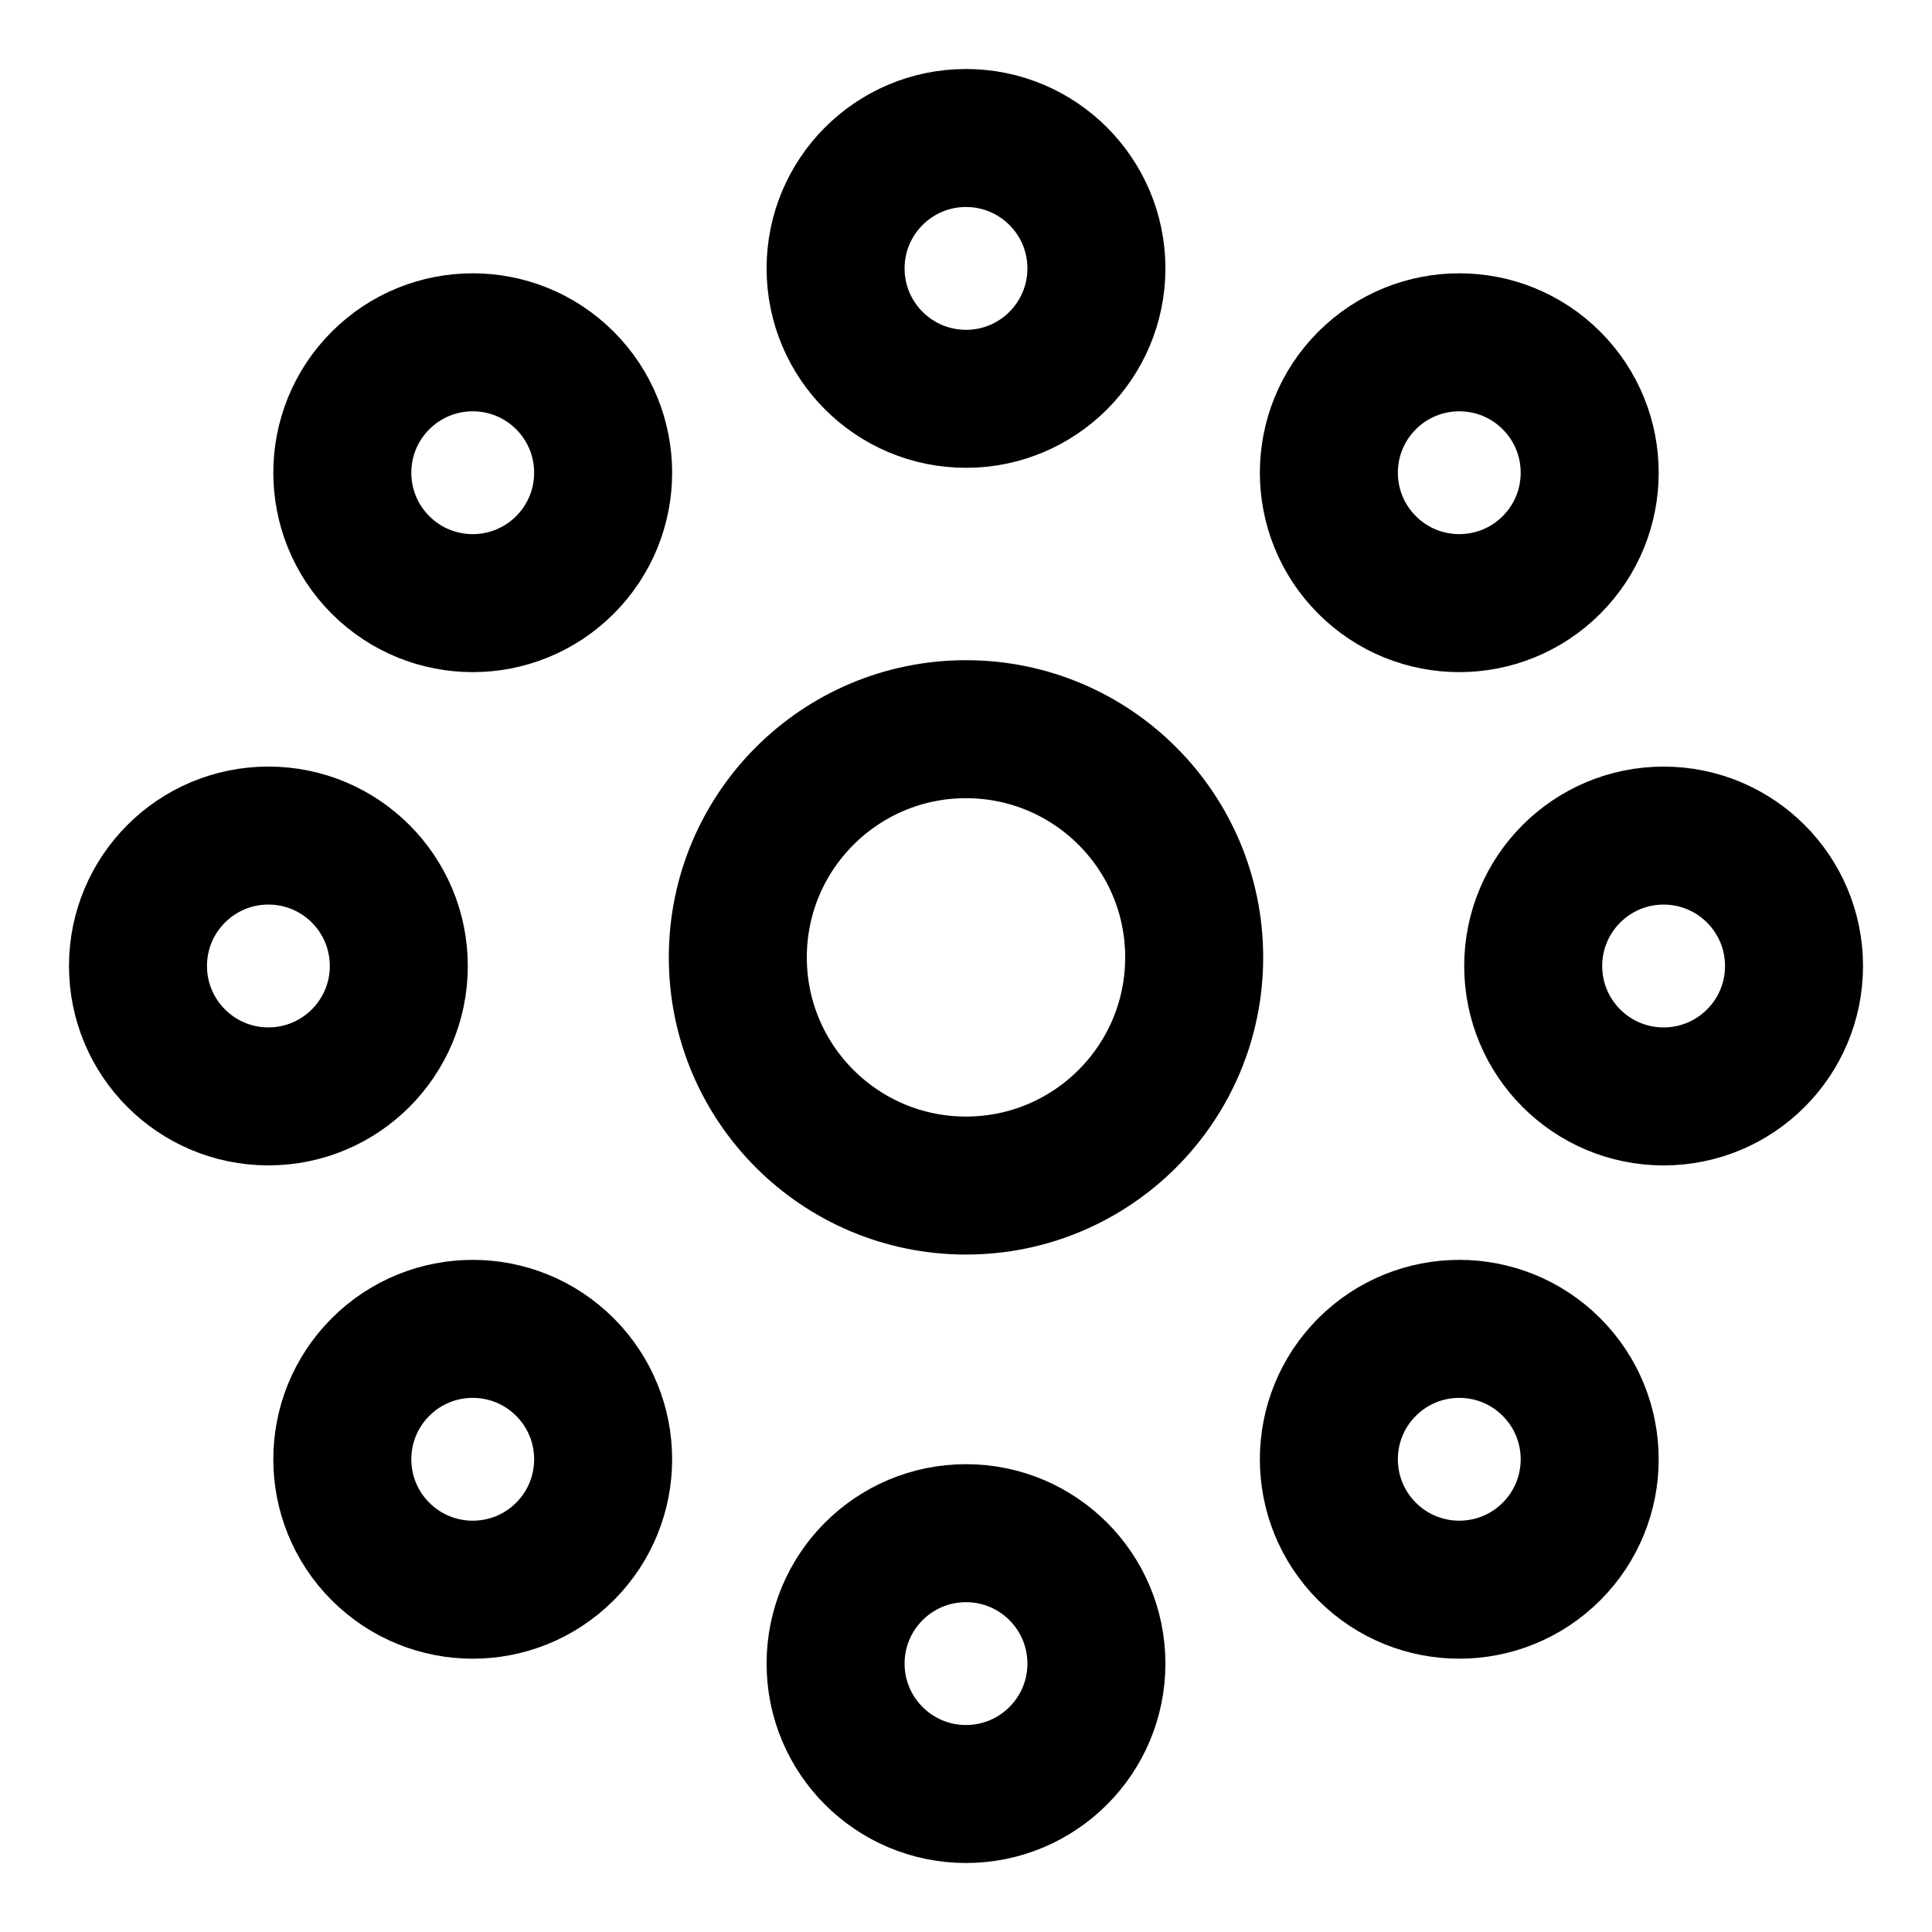
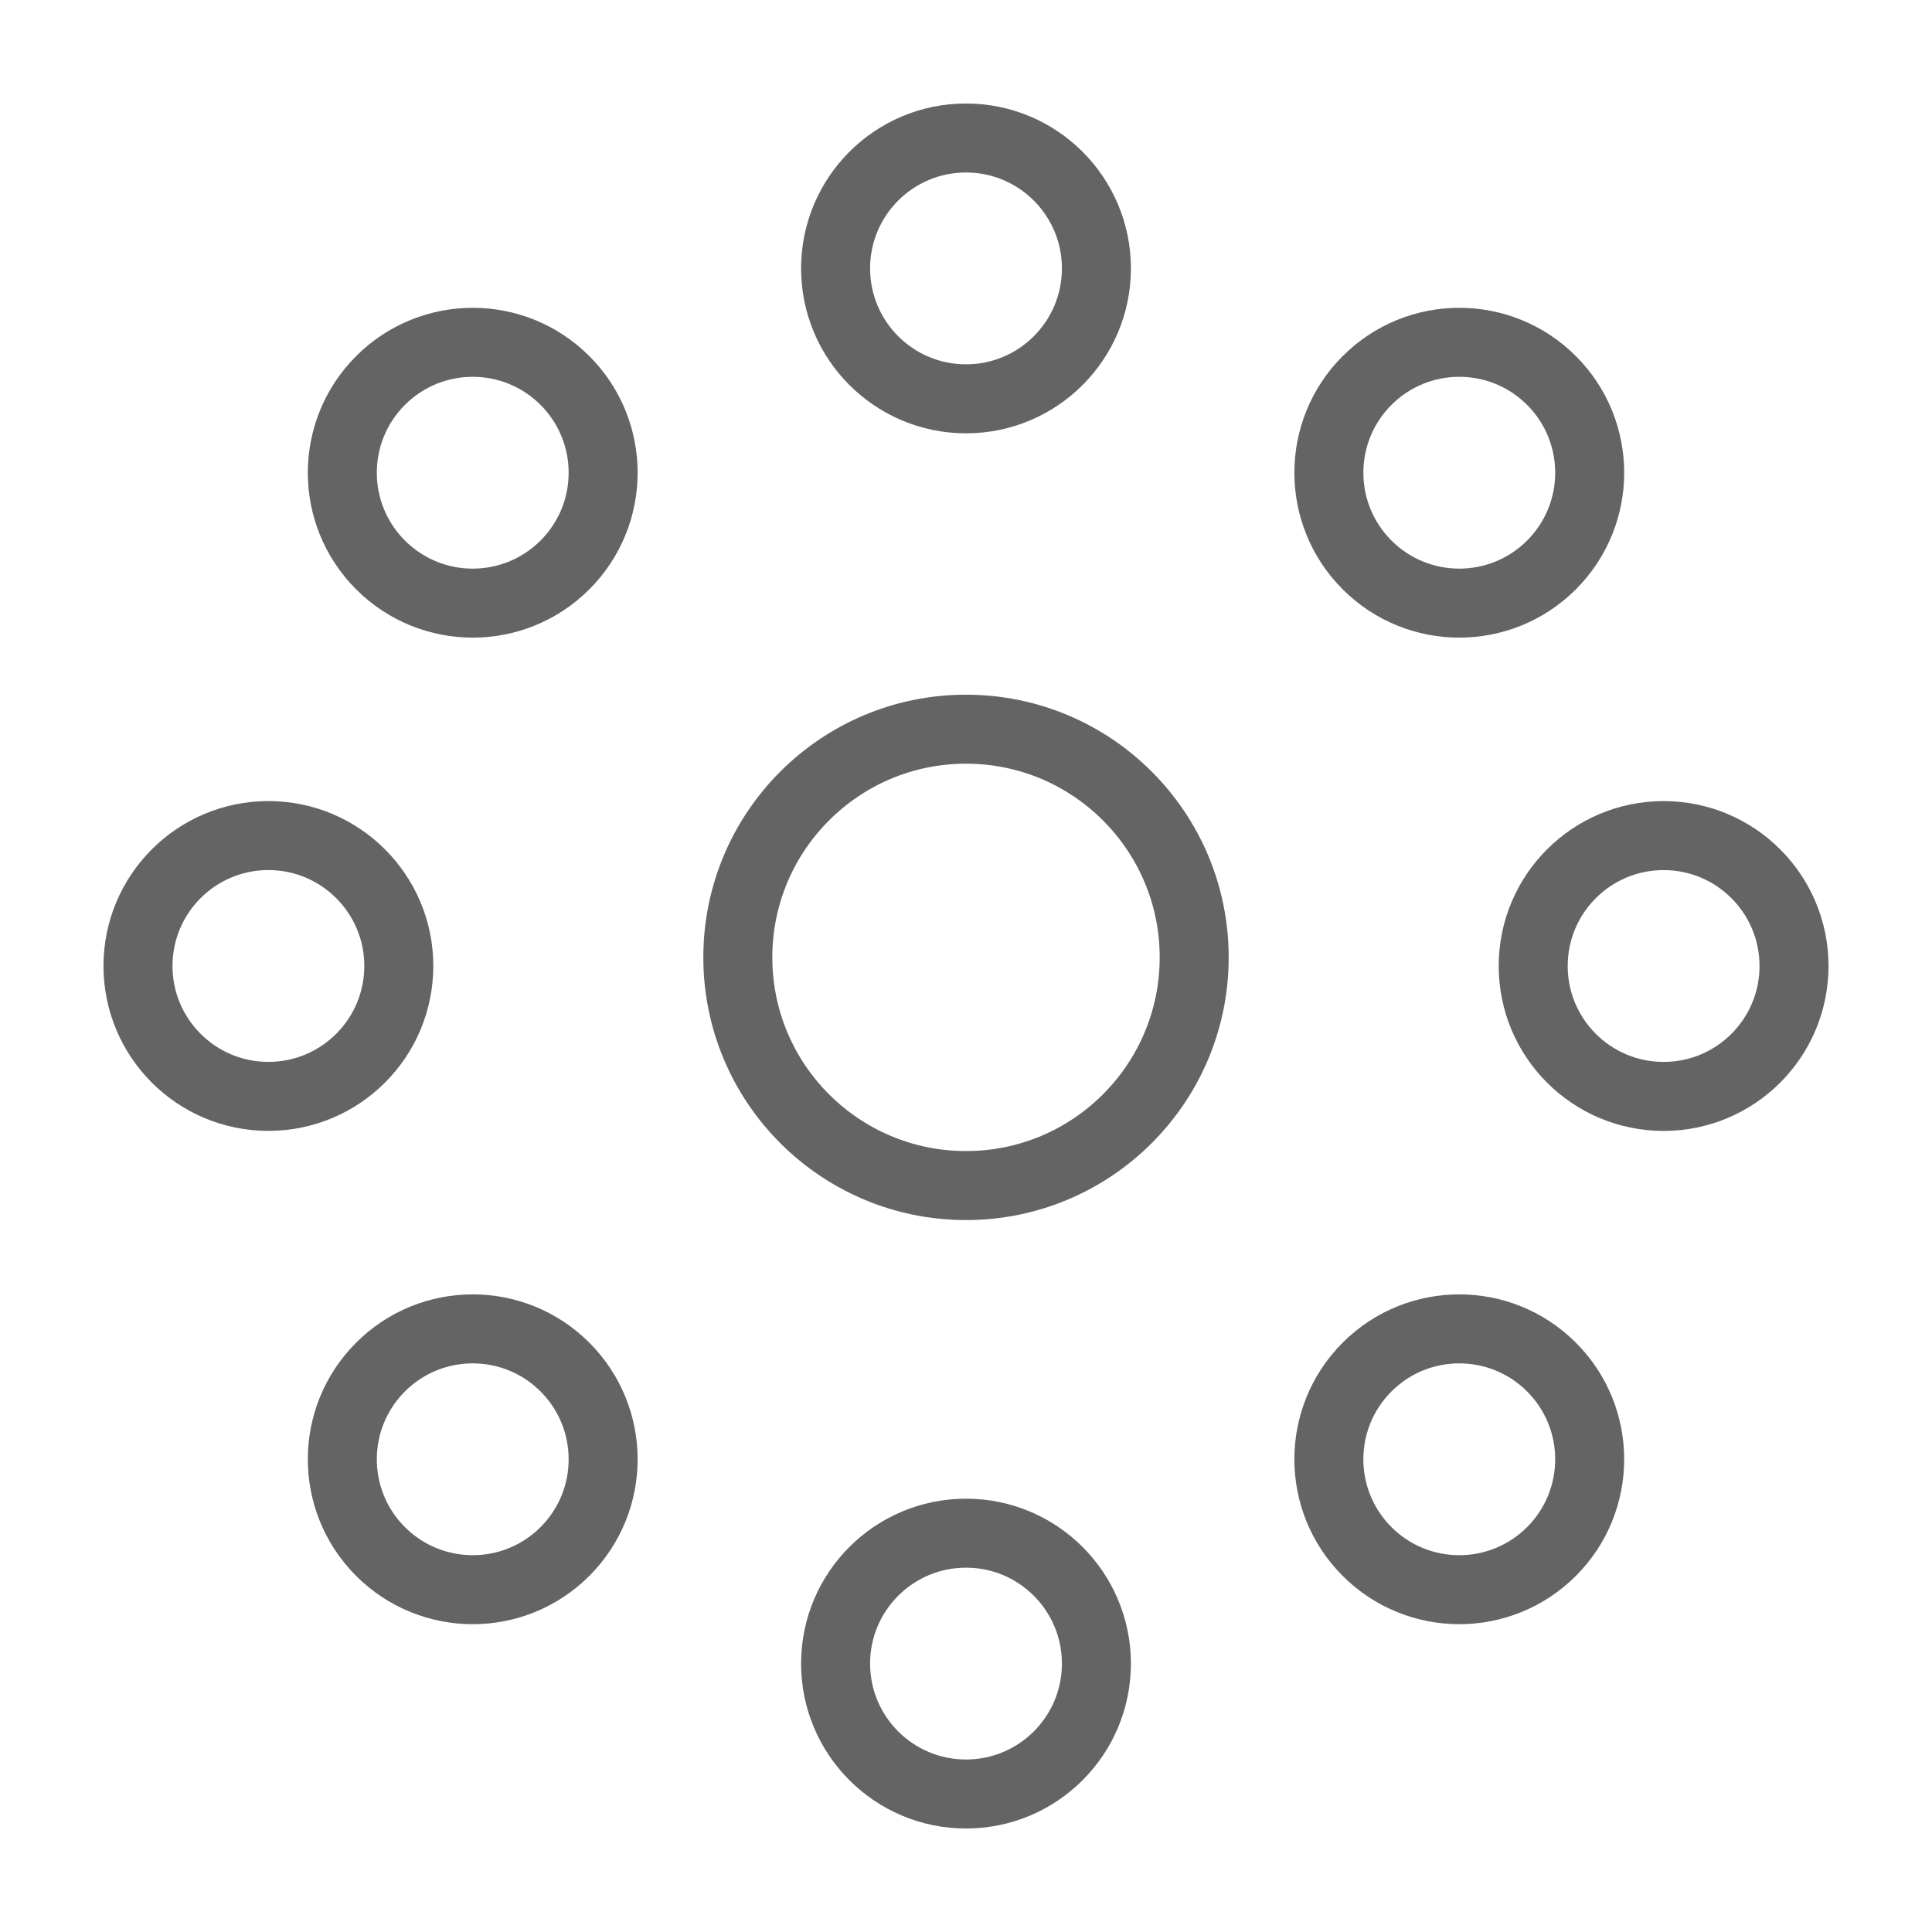
- <svg xmlns="http://www.w3.org/2000/svg" width="24" height="24" viewBox="0 0 28 28" fill="none" stroke-width="2" stroke-linecap="round" stroke-linejoin="round" stroke="#000000">
+ <svg xmlns="http://www.w3.org/2000/svg" width="18" height="18" viewBox="0 0 28 28" fill="none" stroke-width="1" stroke-linecap="round" stroke-linejoin="round" stroke="#646464">
  <g>
    <circle cx="14" cy="13.875" r="3.307" />
    <circle cx="14" cy="24.11" r="1.89" />
    <circle cx="14" cy="3.89" r="1.89" />
    <circle cx="24.11" cy="14" r="1.89" transform="rotate(-90 24.1102 13.9999)" />
    <circle cx="3.89" cy="14" r="1.89" transform="rotate(-90 3.88976 13.9999)" />
    <circle cx="21.149" cy="21.149" r="1.89" transform="rotate(-45 21.149 21.1491)" />
    <circle cx="6.851" cy="6.851" r="1.89" transform="rotate(-45 6.85112 6.85082)" />
    <circle cx="21.149" cy="6.851" r="1.89" transform="rotate(-135 21.149 6.85099)" />
    <circle cx="6.851" cy="21.149" r="1.89" transform="rotate(-135 6.85107 21.149)" />
  </g>
</svg>
